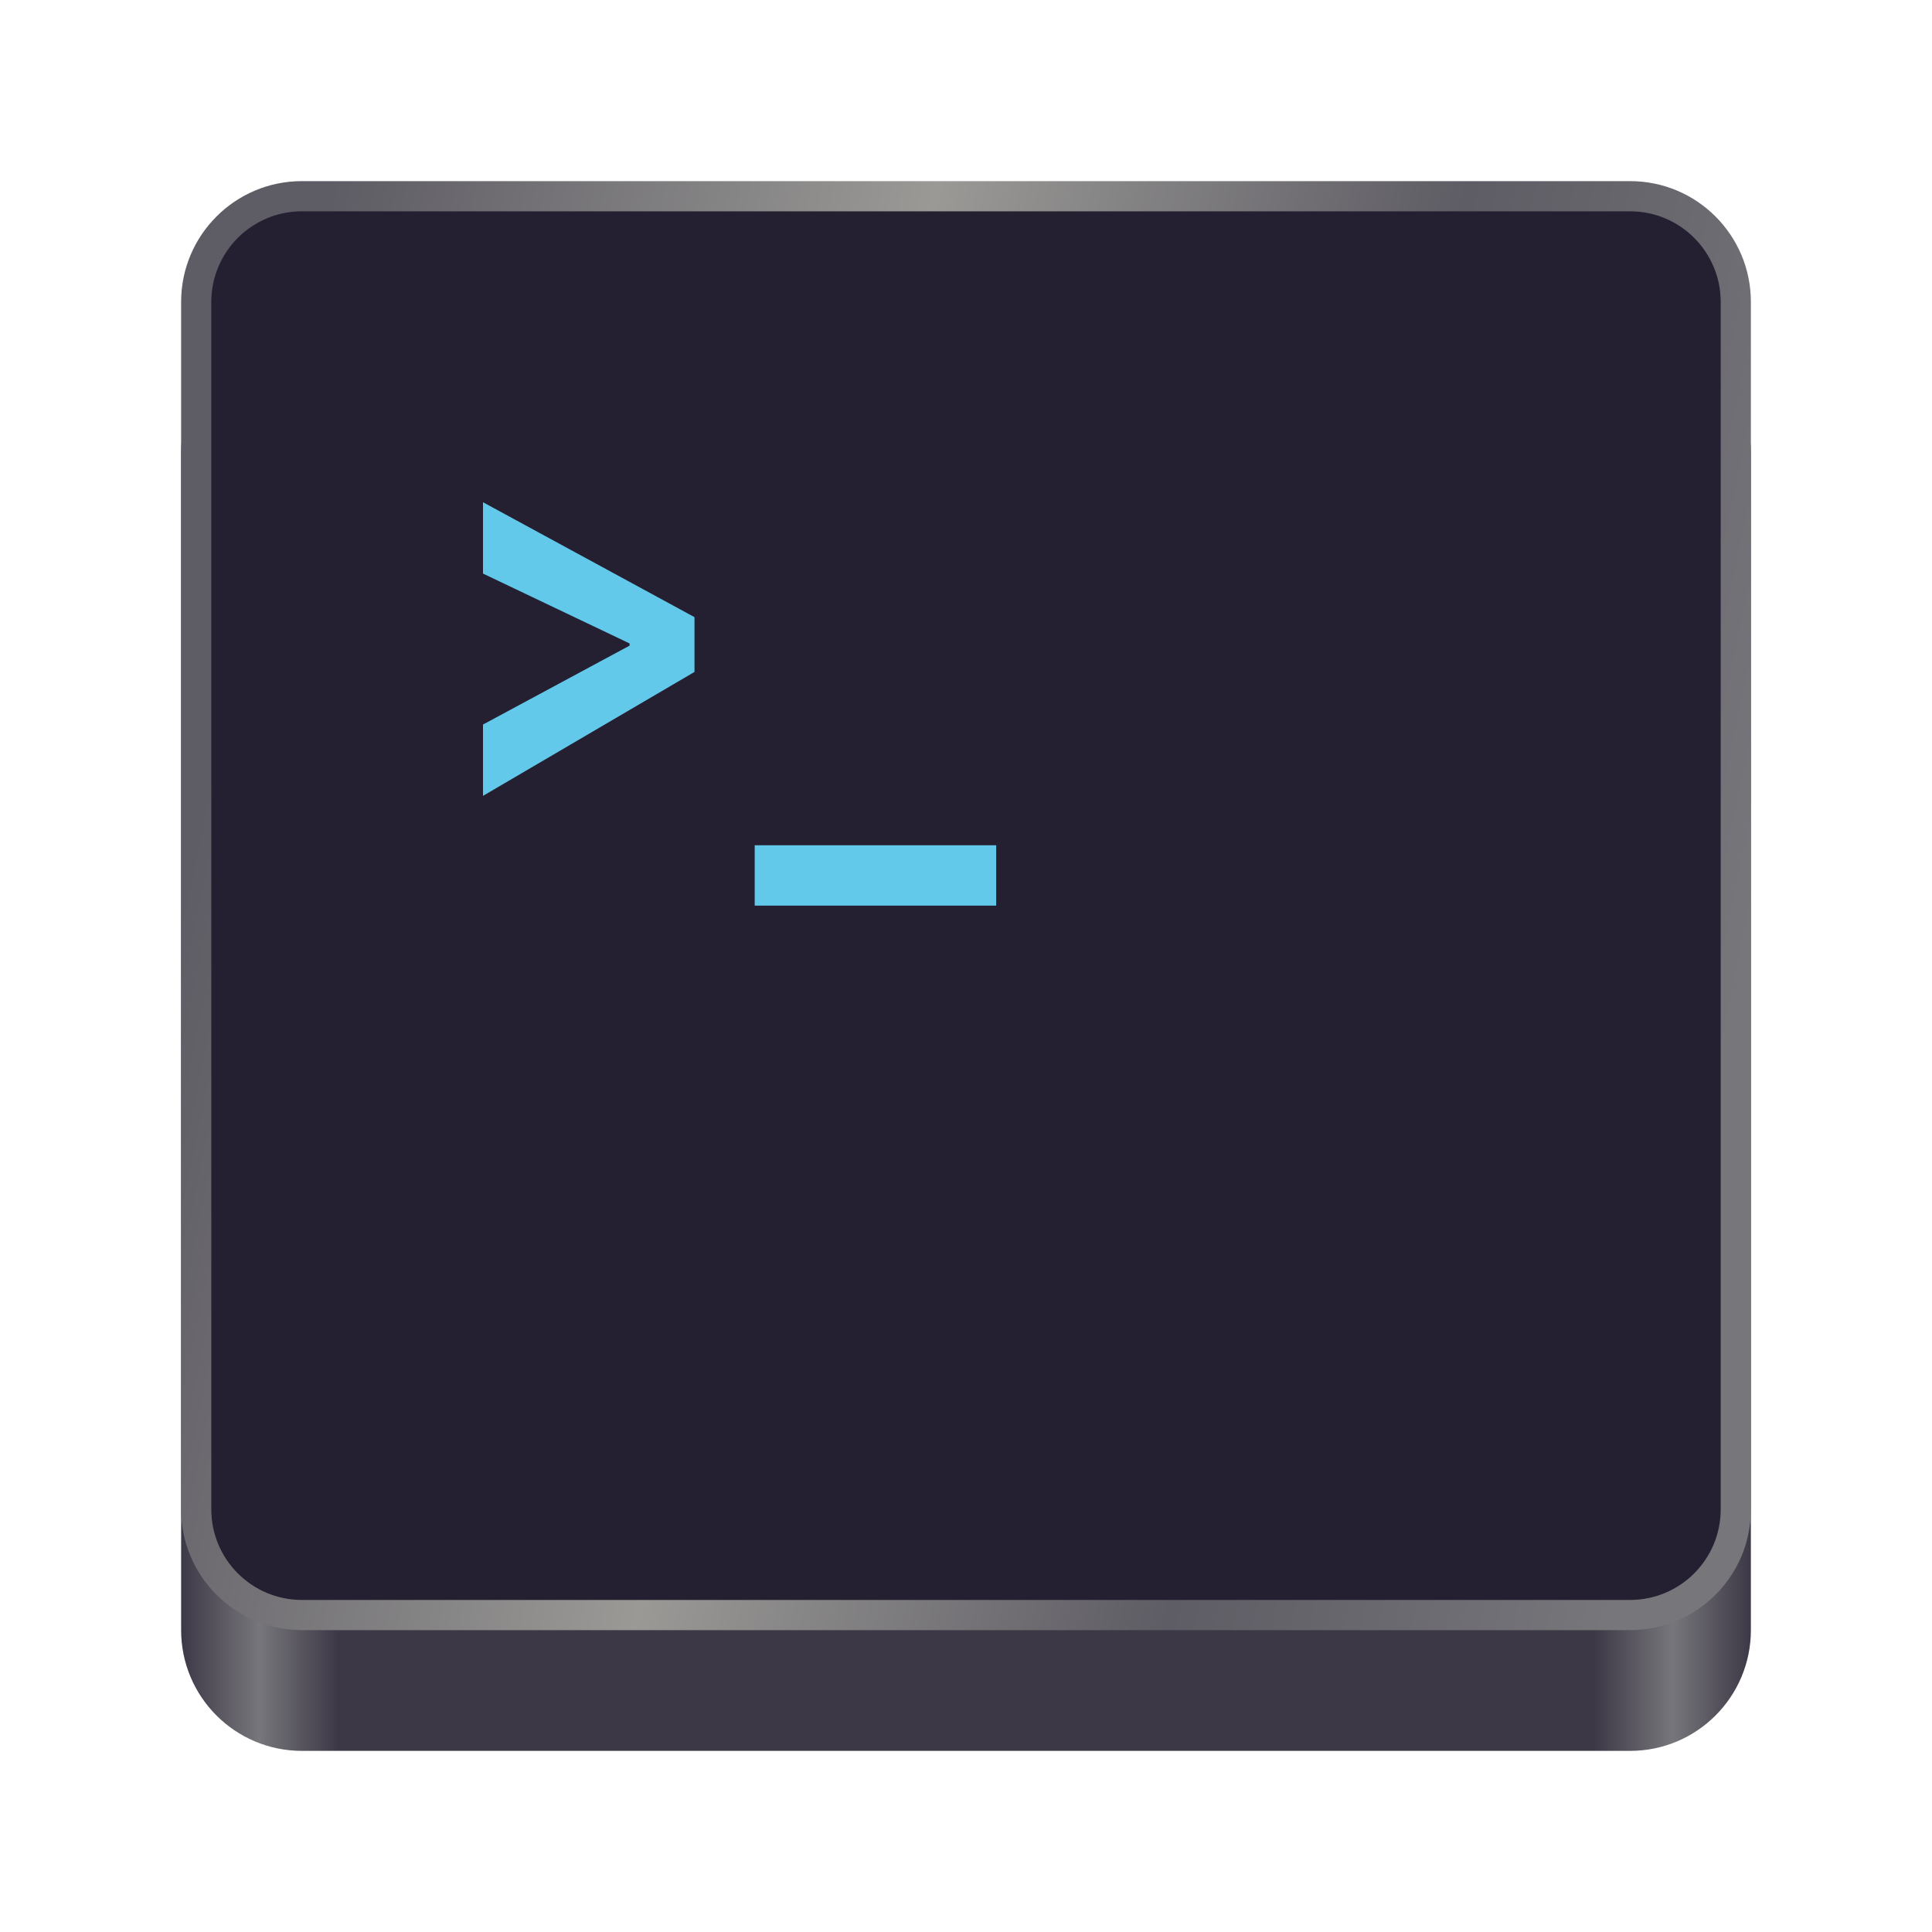
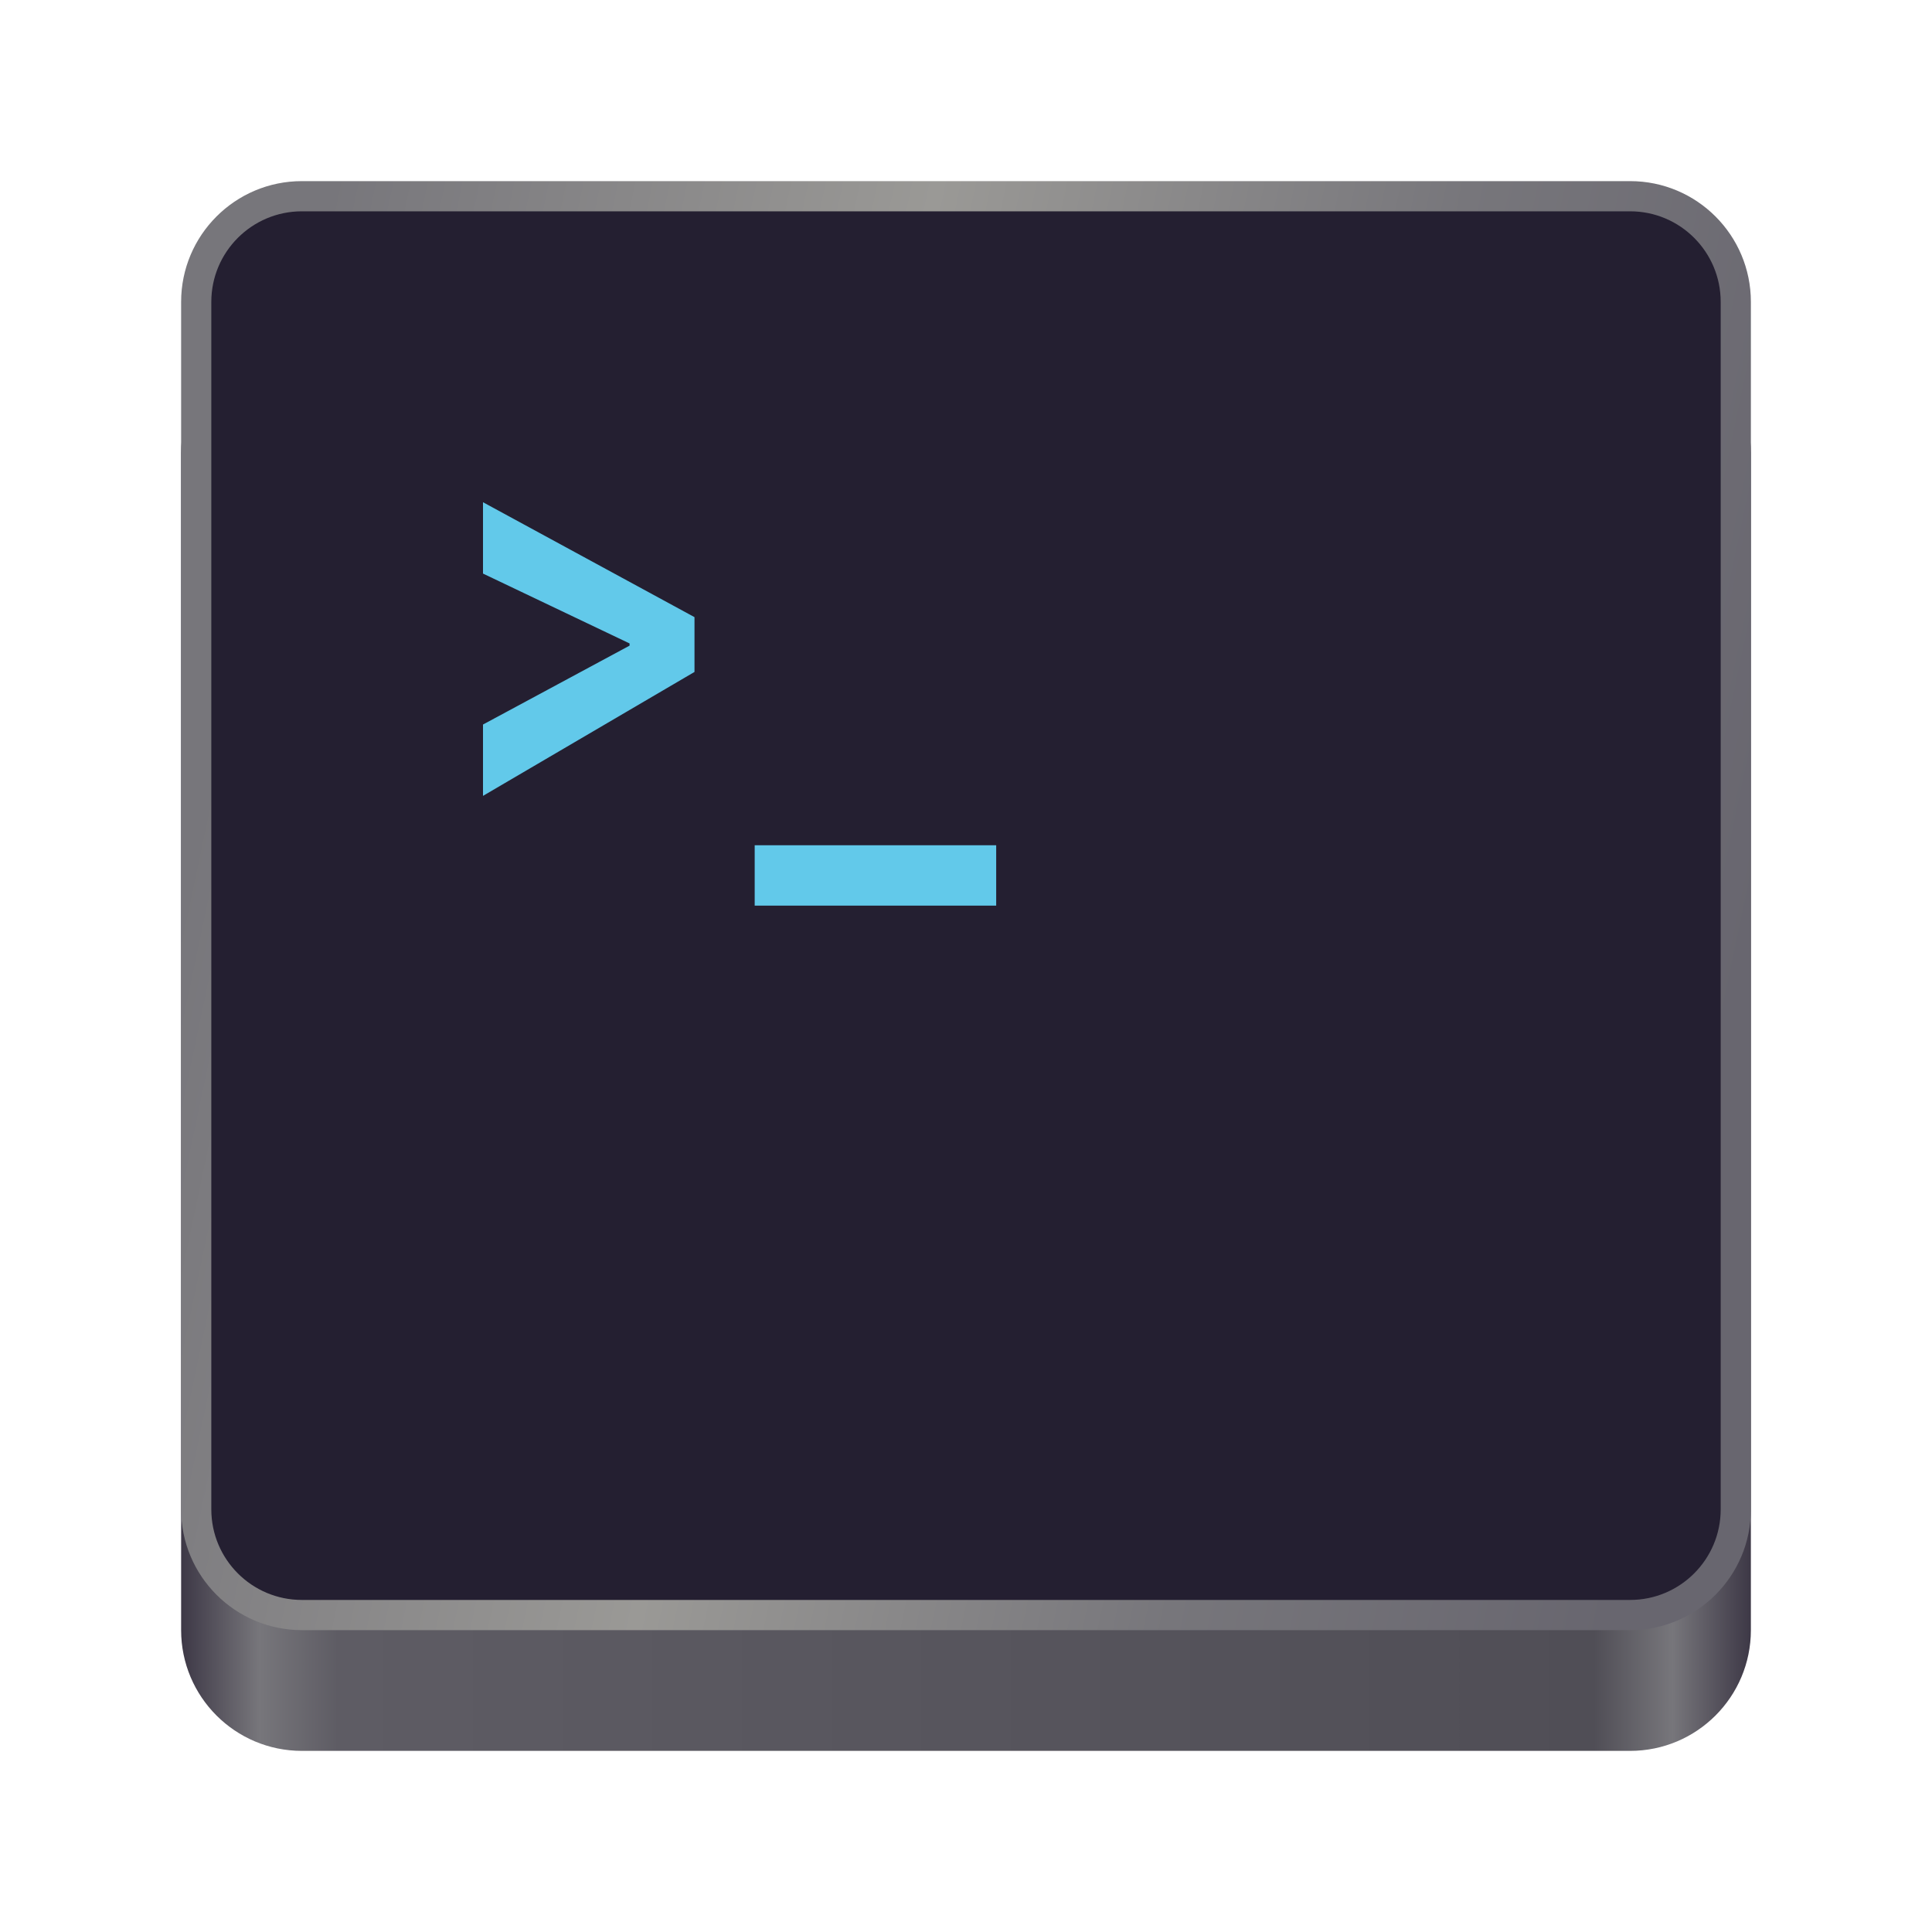
<svg xmlns="http://www.w3.org/2000/svg" height="128px" viewBox="0 0 128 128" width="128px">
  <linearGradient id="a" gradientUnits="userSpaceOnUse" x1="12" x2="116" y1="64" y2="64">
    <stop offset="0" stop-color="#3d3846" />
    <stop offset="0.05" stop-color="#77767b" />
-     <stop offset="0.1" stop-color="#3d3846" />
-     <stop offset="0.9" stop-color="#3d3846" />
+     <stop offset="0.1" stop-color="#5e5c64" />
+     <stop offset="0.9" stop-color="#504e56" />
    <stop offset="0.95" stop-color="#77767b" />
    <stop offset="1" stop-color="#3d3846" />
  </linearGradient>
  <linearGradient id="b" gradientUnits="userSpaceOnUse" x1="12" x2="112.041" y1="60" y2="80.988">
-     <stop offset="0" stop-color="#5e5c64" />
+     <stop offset="0" stop-color="#77767b" />
    <stop offset="0.384" stop-color="#9a9996" />
-     <stop offset="0.721" stop-color="#5e5c64" />
-     <stop offset="1" stop-color="#77767b" />
+     <stop offset="0.721" stop-color="#77767b" />
+     <stop offset="1" stop-color="#68666f" />
  </linearGradient>
  <path d="m 20 22 h 88 c 4.418 0 8 3.582 8 8 v 78 c 0 4.418 -3.582 8 -8 8 h -88 c -4.418 0 -8 -3.582 -8 -8 v -78 c 0 -4.418 3.582 -8 8 -8 z m 0 0" fill="url(#a)" />
  <path d="m 20 12 h 88 c 4.418 0 8 3.582 8 8 v 80 c 0 4.418 -3.582 8 -8 8 h -88 c -4.418 0 -8 -3.582 -8 -8 v -80 c 0 -4.418 3.582 -8 8 -8 z m 0 0" fill="url(#b)" />
  <path d="m 20 14 h 88 c 3.312 0 6 2.688 6 6 v 80 c 0 3.312 -2.688 6 -6 6 h -88 c -3.312 0 -6 -2.688 -6 -6 v -80 c 0 -3.312 2.688 -6 6 -6 z m 0 0" fill="#241f31" />
  <g fill="#62c9ea">
    <path d="m 46.012 40.887 l -14.012 -7.613 v 4.727 l 9.711 4.629 v 0.145 l -9.711 5.227 v 4.727 l 14.012 -8.211 z m 0 0" />
    <path d="m 50 56 v 4 h 16 v -4 z m 0 0" />
  </g>
</svg>
